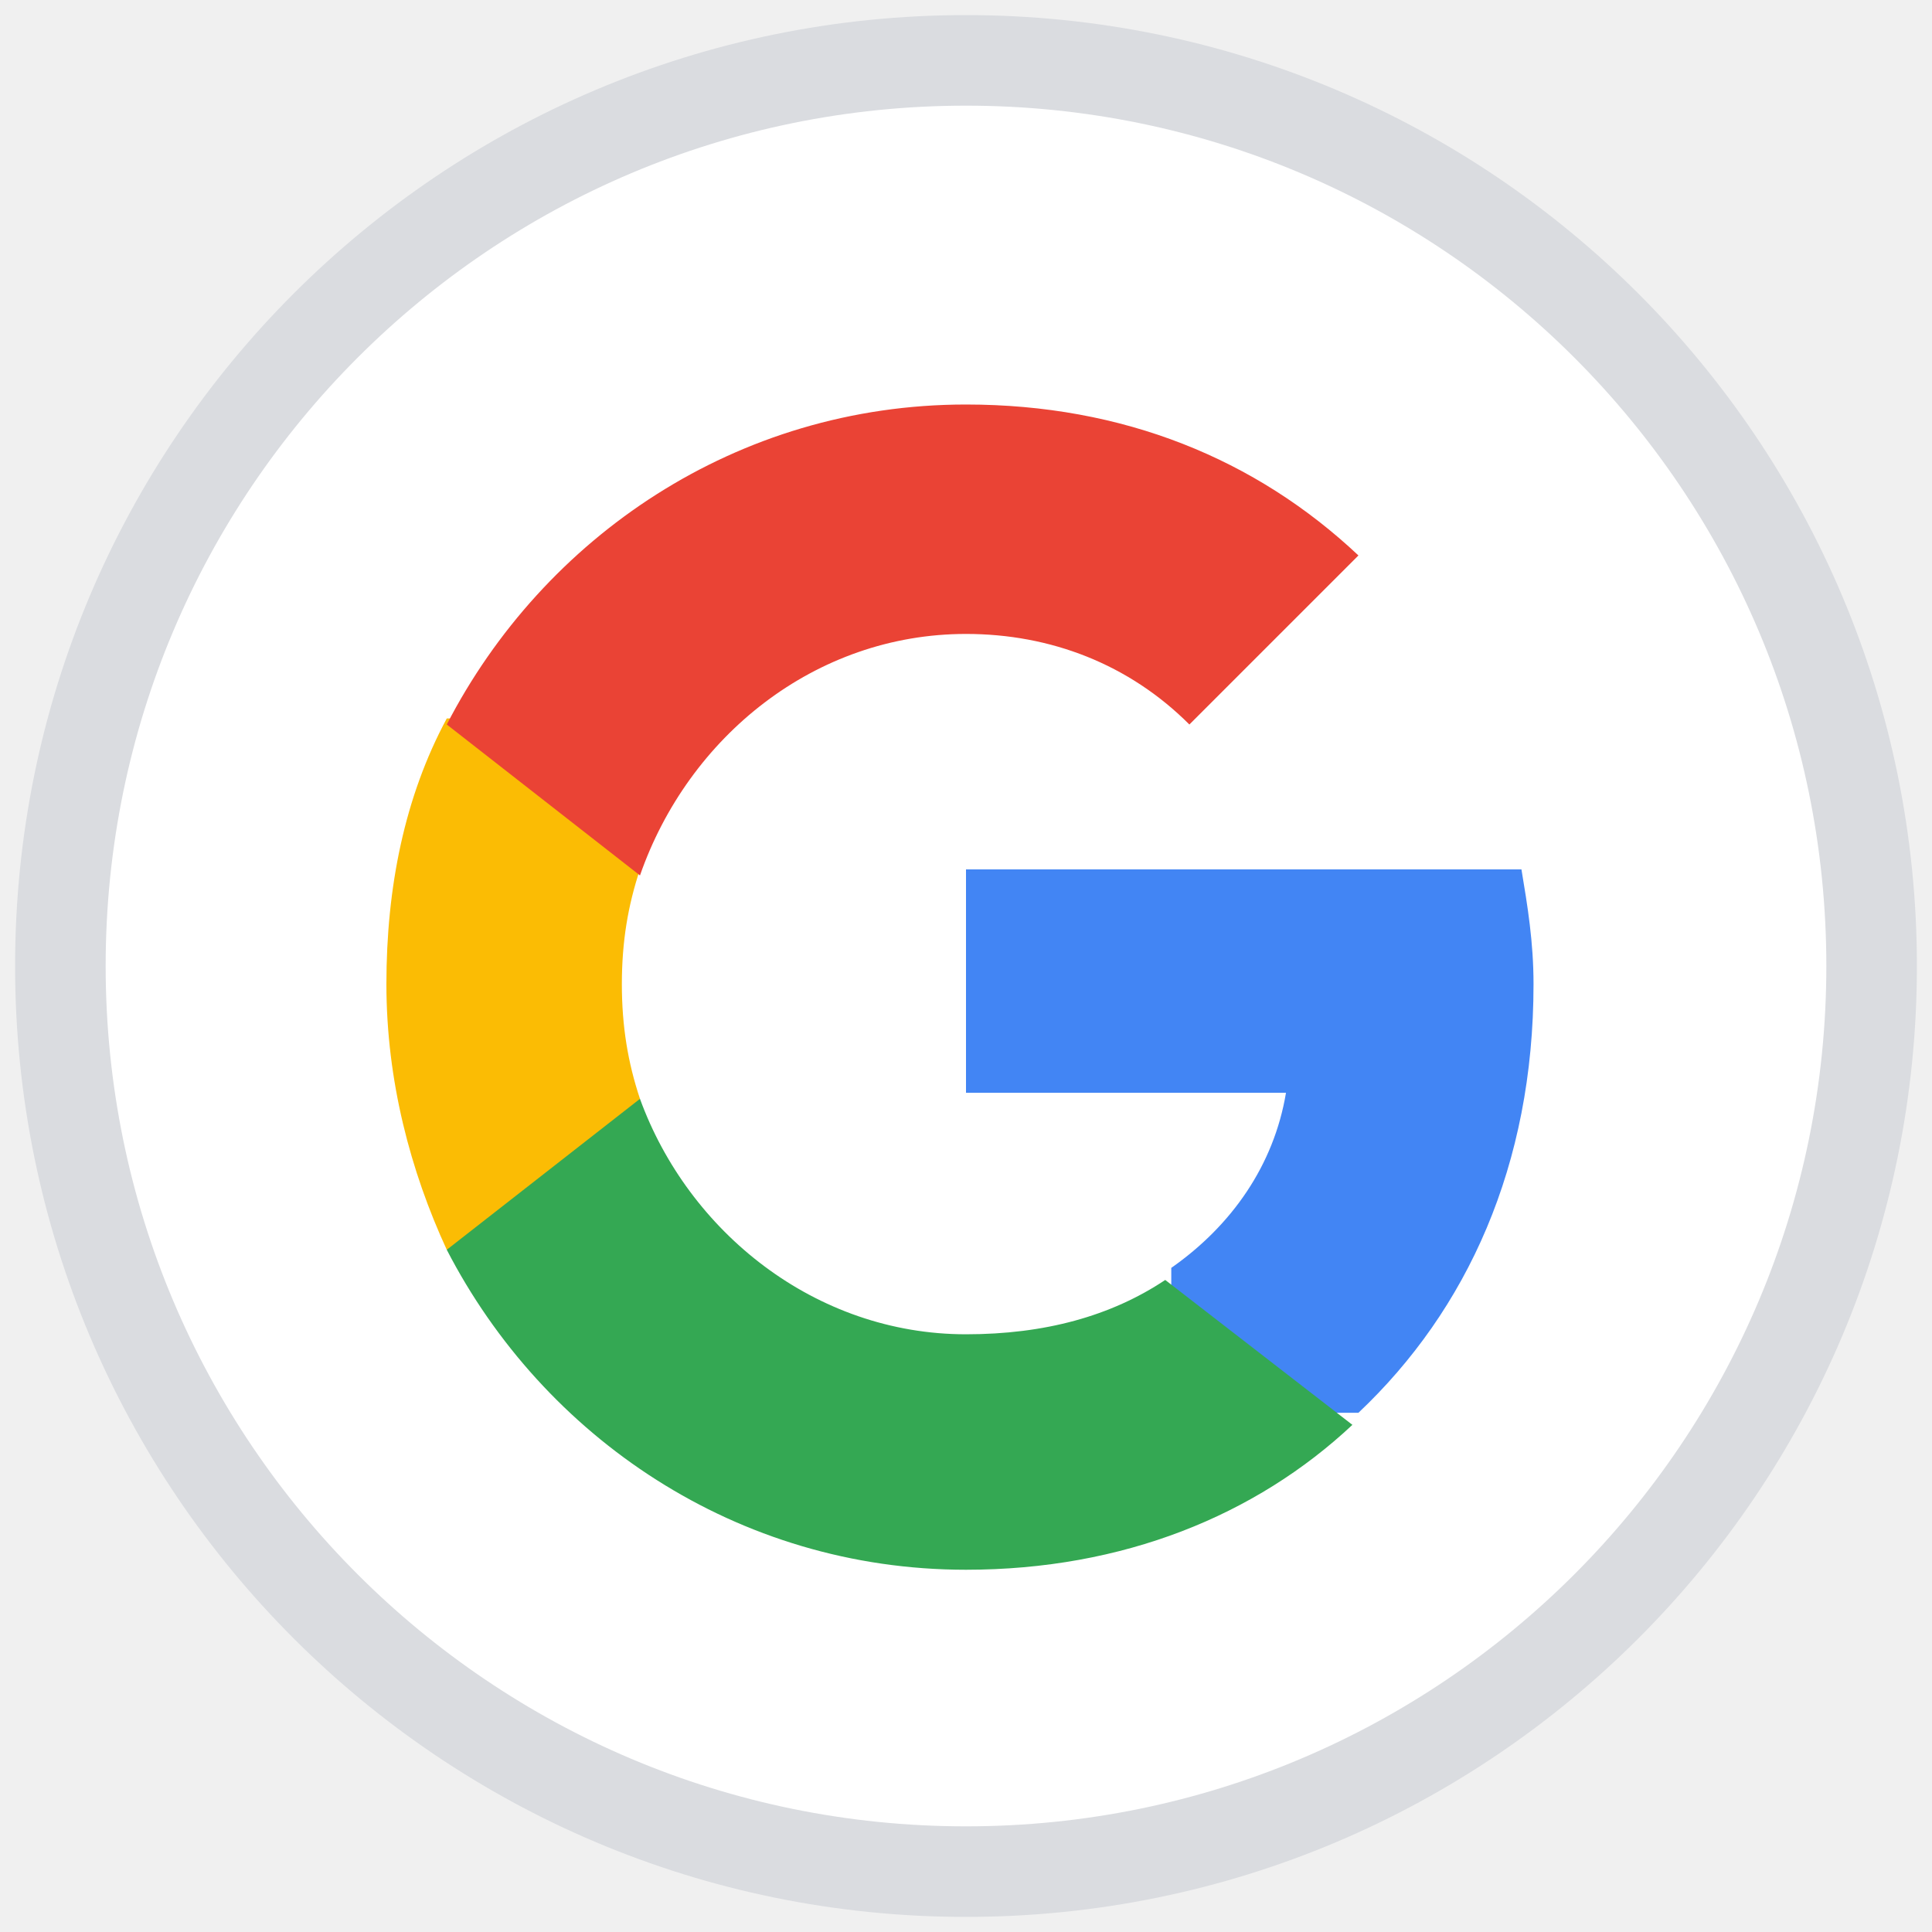
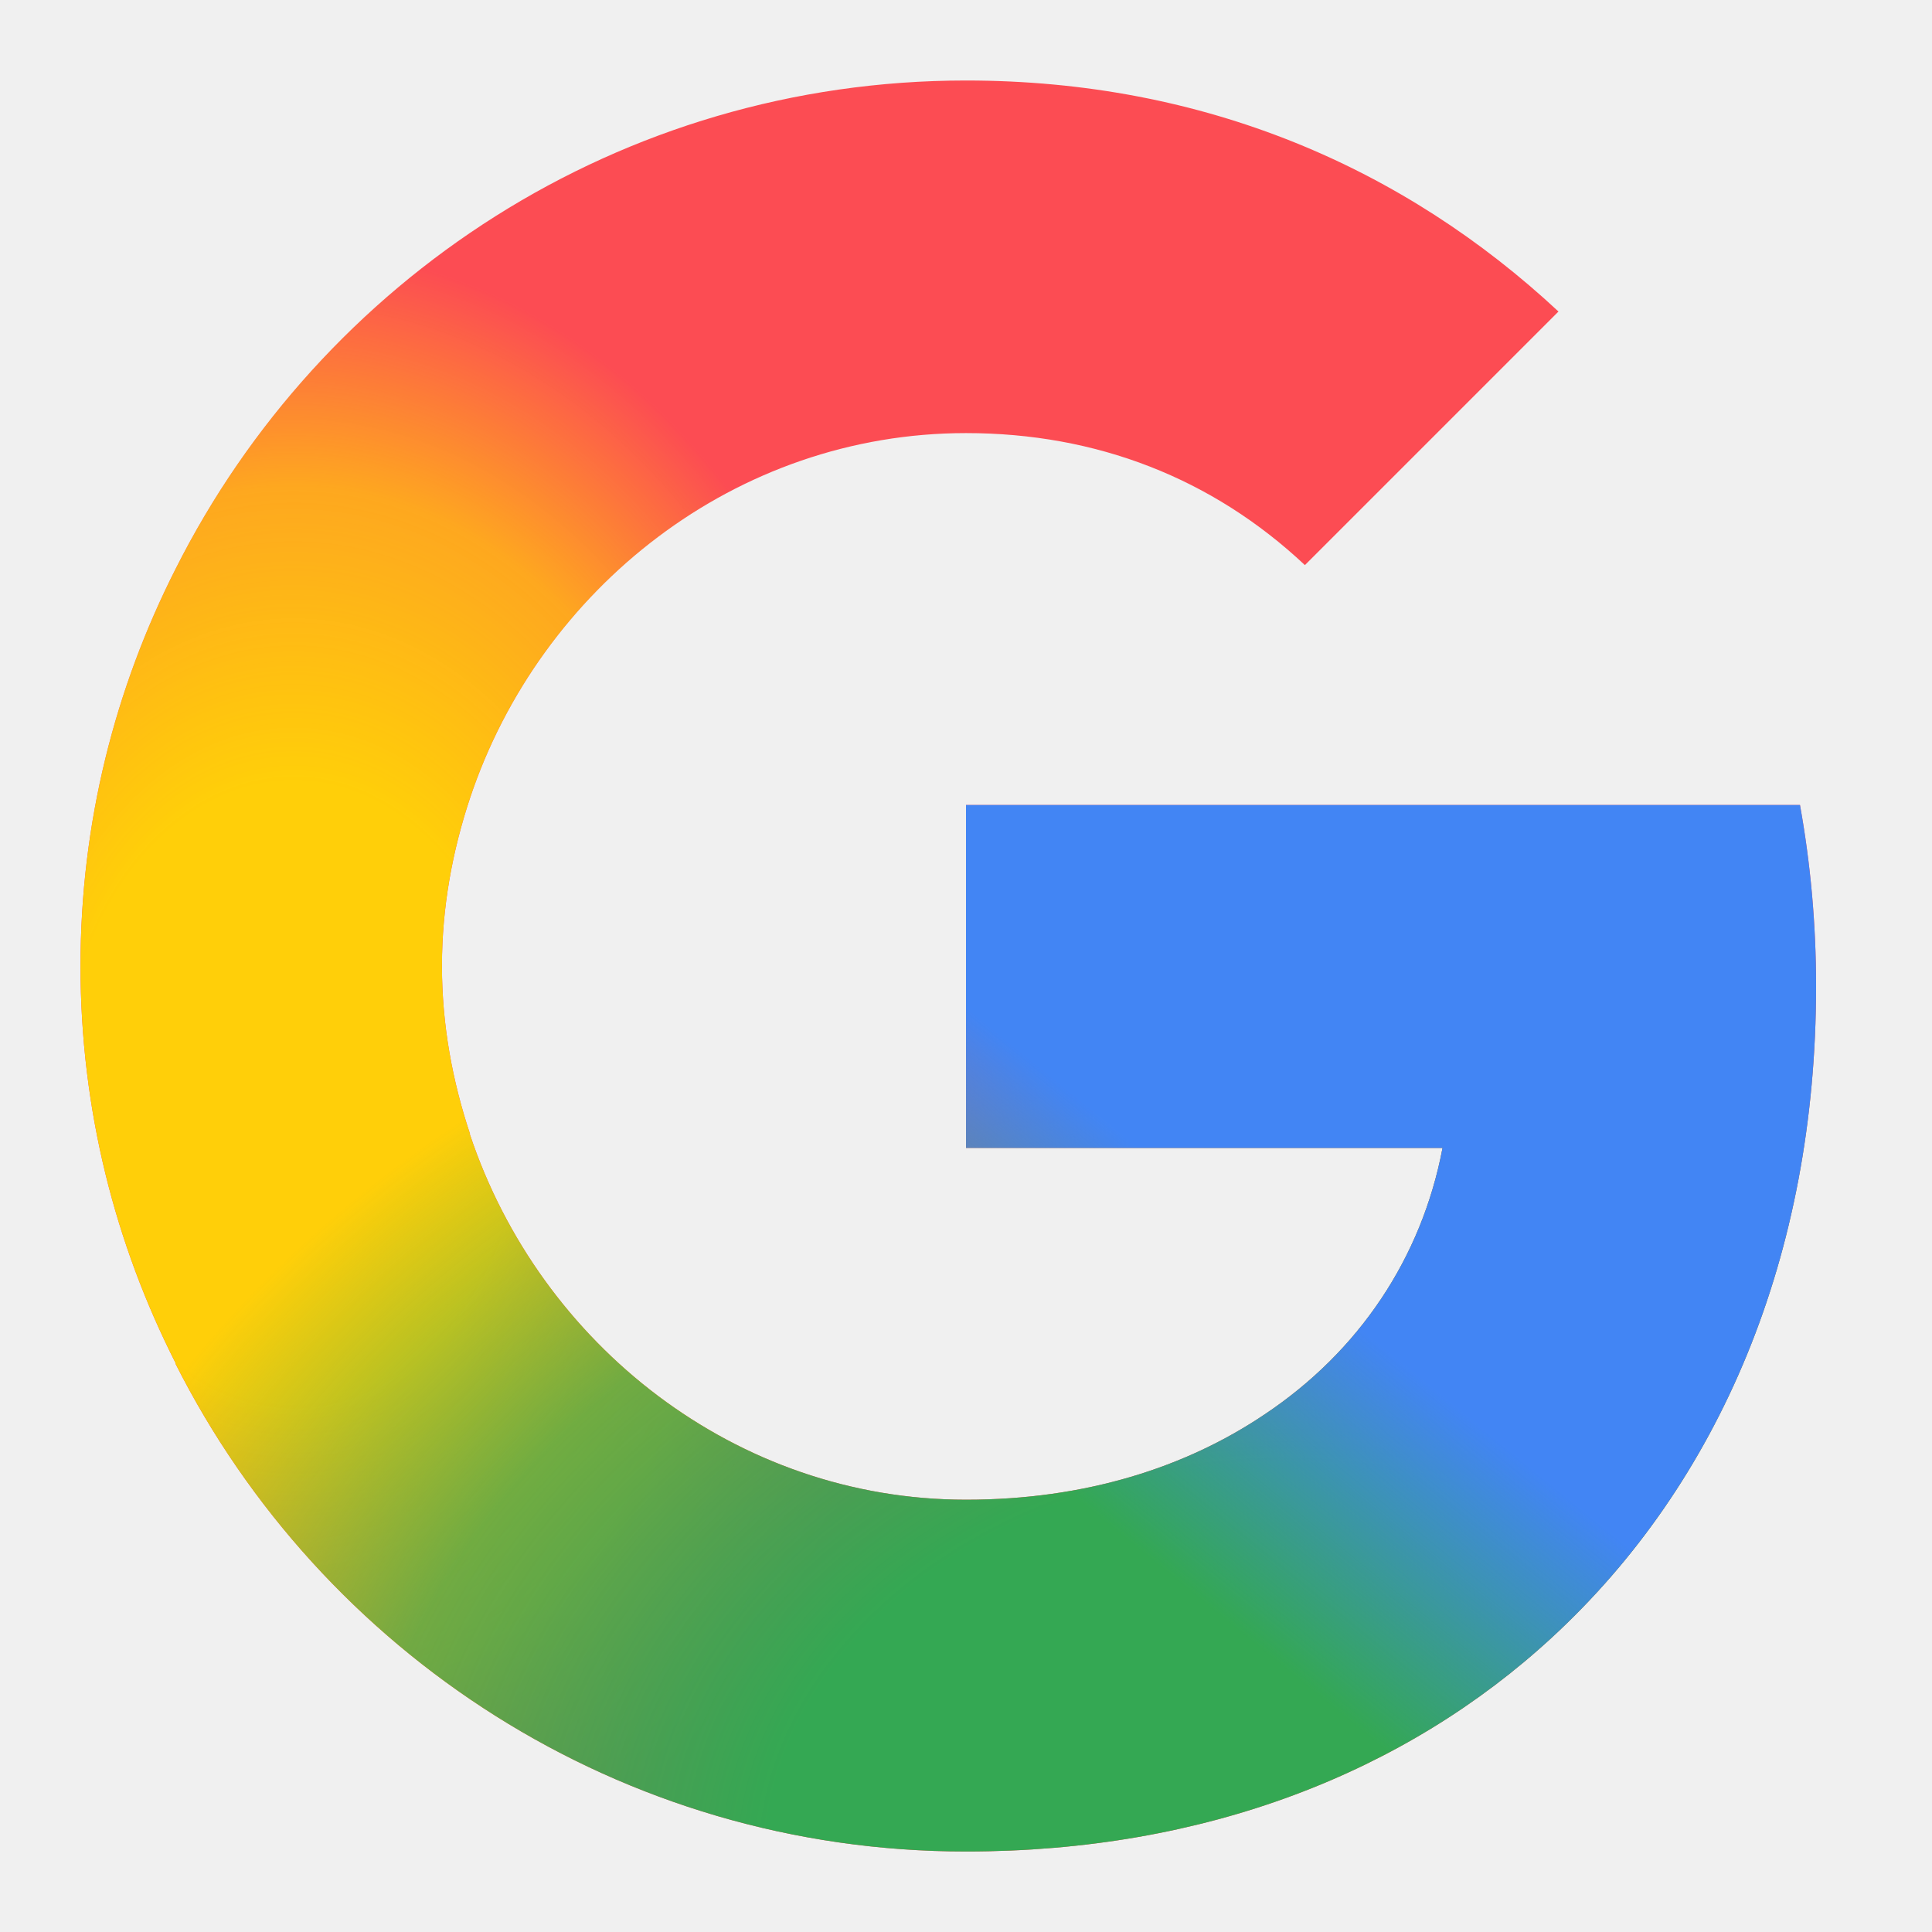
- <svg xmlns="http://www.w3.org/2000/svg" viewBox="0 0 32 32" role="img" aria-label="Google">
-   <circle cx="16" cy="16" r="15" fill="#fff" stroke="#dadce0" stroke-width="1.5" />
-   <path fill="#4285f4" d="M25.4 16.3c0-.7-.1-1.3-.2-1.9H16v3.7h5.3c-.2 1.2-.9 2.2-1.9 2.9v2.4h3.1c1.8-1.7 2.9-4.1 2.9-7.1z" />
-   <path fill="#34a853" d="M16 26c2.6 0 4.8-.9 6.4-2.4l-3.1-2.4c-.9.6-2 .9-3.3.9-2.5 0-4.6-1.7-5.4-3.9H7.4v2.5C9 23.8 12.2 26 16 26z" />
-   <path fill="#fbbc04" d="M10.6 18.2c-.2-.6-.3-1.2-.3-1.9s.1-1.3.3-1.9v-2.5H7.4c-.7 1.3-1 2.8-1 4.4s.4 3.1 1 4.4l3.2-2.5z" />
-   <path fill="#ea4335" d="M16 10.5c1.4 0 2.7.5 3.7 1.5l2.8-2.8C20.8 7.6 18.6 6.7 16 6.7c-3.8 0-7 2.2-8.6 5.3l3.2 2.5c.8-2.3 2.9-4 5.4-4z" />
+ <svg xmlns="http://www.w3.org/2000/svg" viewBox="0 0 24 24">
+   <defs>
+     <radialGradient id="prefix__b" cx="1.479" cy="12.788" fx="1.479" fy="12.788" r="9.655" gradientTransform="matrix(.8032 0 0 1.0842 2.459 -.293)" gradientUnits="userSpaceOnUse">
+       <stop offset=".368" stop-color="#ffcf09" />
+       <stop offset=".718" stop-color="#ffcf09" stop-opacity=".7" />
+       <stop offset="1" stop-color="#ffcf09" stop-opacity="0" />
+     </radialGradient>
+     <radialGradient id="prefix__c" cx="14.295" cy="23.291" fx="14.295" fy="23.291" r="11.878" gradientTransform="matrix(1.3272 0 0 1.0073 -3.434 -.672)" gradientUnits="userSpaceOnUse">
+       <stop offset=".383" stop-color="#34a853" />
+       <stop offset=".706" stop-color="#34a853" stop-opacity=".7" />
+       <stop offset="1" stop-color="#34a853" stop-opacity="0" />
+     </radialGradient>
+     <linearGradient id="prefix__d" x1="23.558" y1="6.286" x2="12.148" y2="20.299" gradientUnits="userSpaceOnUse">
+       <stop offset=".671" stop-color="#4285f4" />
+       <stop offset=".885" stop-color="#4285f4" stop-opacity="0" />
+     </linearGradient>
+     <clipPath id="prefix__a">
+       <path d="M22.36 10H12v4.26h5.92c-.26 1.37-1.04 2.53-2.21 3.31-.98.66-2.23 1.06-3.71 1.06-2.86 0-5.29-1.93-6.16-4.53h-.013l.013-.01c-.22-.66-.35-1.36-.35-2.09s.13-1.43.35-2.09c.87-2.6 3.3-4.53 6.16-4.53 1.62 0 3.06.56 4.21 1.64l3.15-3.15C17.45 2.09 14.97 1 12 1 7.7 1 3.99 3.47 2.18 7.07 1.43 8.55 1 10.22 1 12s.43 3.45 1.18 4.93v.01C3.99 20.53 7.7 23 12 23c2.97 0 5.46-.98 7.28-2.66 2.08-1.92 3.28-4.74 3.28-8.09 0-.78-.07-1.53-.2-2.25z" fill="none" />
+     </clipPath>
+   </defs>
+   <path d="M22.36 10H12v4.26h5.92c-.26 1.37-1.04 2.53-2.21 3.31-.98.66-2.23 1.06-3.71 1.06-2.86 0-5.29-1.93-6.16-4.53h-.013l.013-.01c-.22-.66-.35-1.36-.35-2.09s.13-1.43.35-2.09c.87-2.6 3.3-4.53 6.16-4.53 1.62 0 3.06.56 4.21 1.64l3.15-3.15C17.45 2.09 14.97 1 12 1 7.7 1 3.99 3.47 2.18 7.07 1.43 8.55 1 10.22 1 12s.43 3.45 1.18 4.93v.01C3.99 20.53 7.7 23 12 23c2.97 0 5.46-.98 7.28-2.66 2.08-1.92 3.28-4.74 3.28-8.09 0-.78-.07-1.53-.2-2.25z" fill="#fc4c53" />
+   <g clip-path="url(#prefix__a)">
+     <ellipse cx="3.646" cy="13.572" rx="7.755" ry="10.469" fill="url(#prefix__b)" />
+     <ellipse cx="15.538" cy="22.789" rx="15.765" ry="11.965" transform="rotate(-7.12 15.539 22.789)" fill="url(#prefix__c)" />
+     <path fill="url(#prefix__d)" d="M11.105 8.28l.491 5.596.623 3.747 7.362 6.848 8.607-15.897-17.083-.294z" />
+   </g>
</svg>
